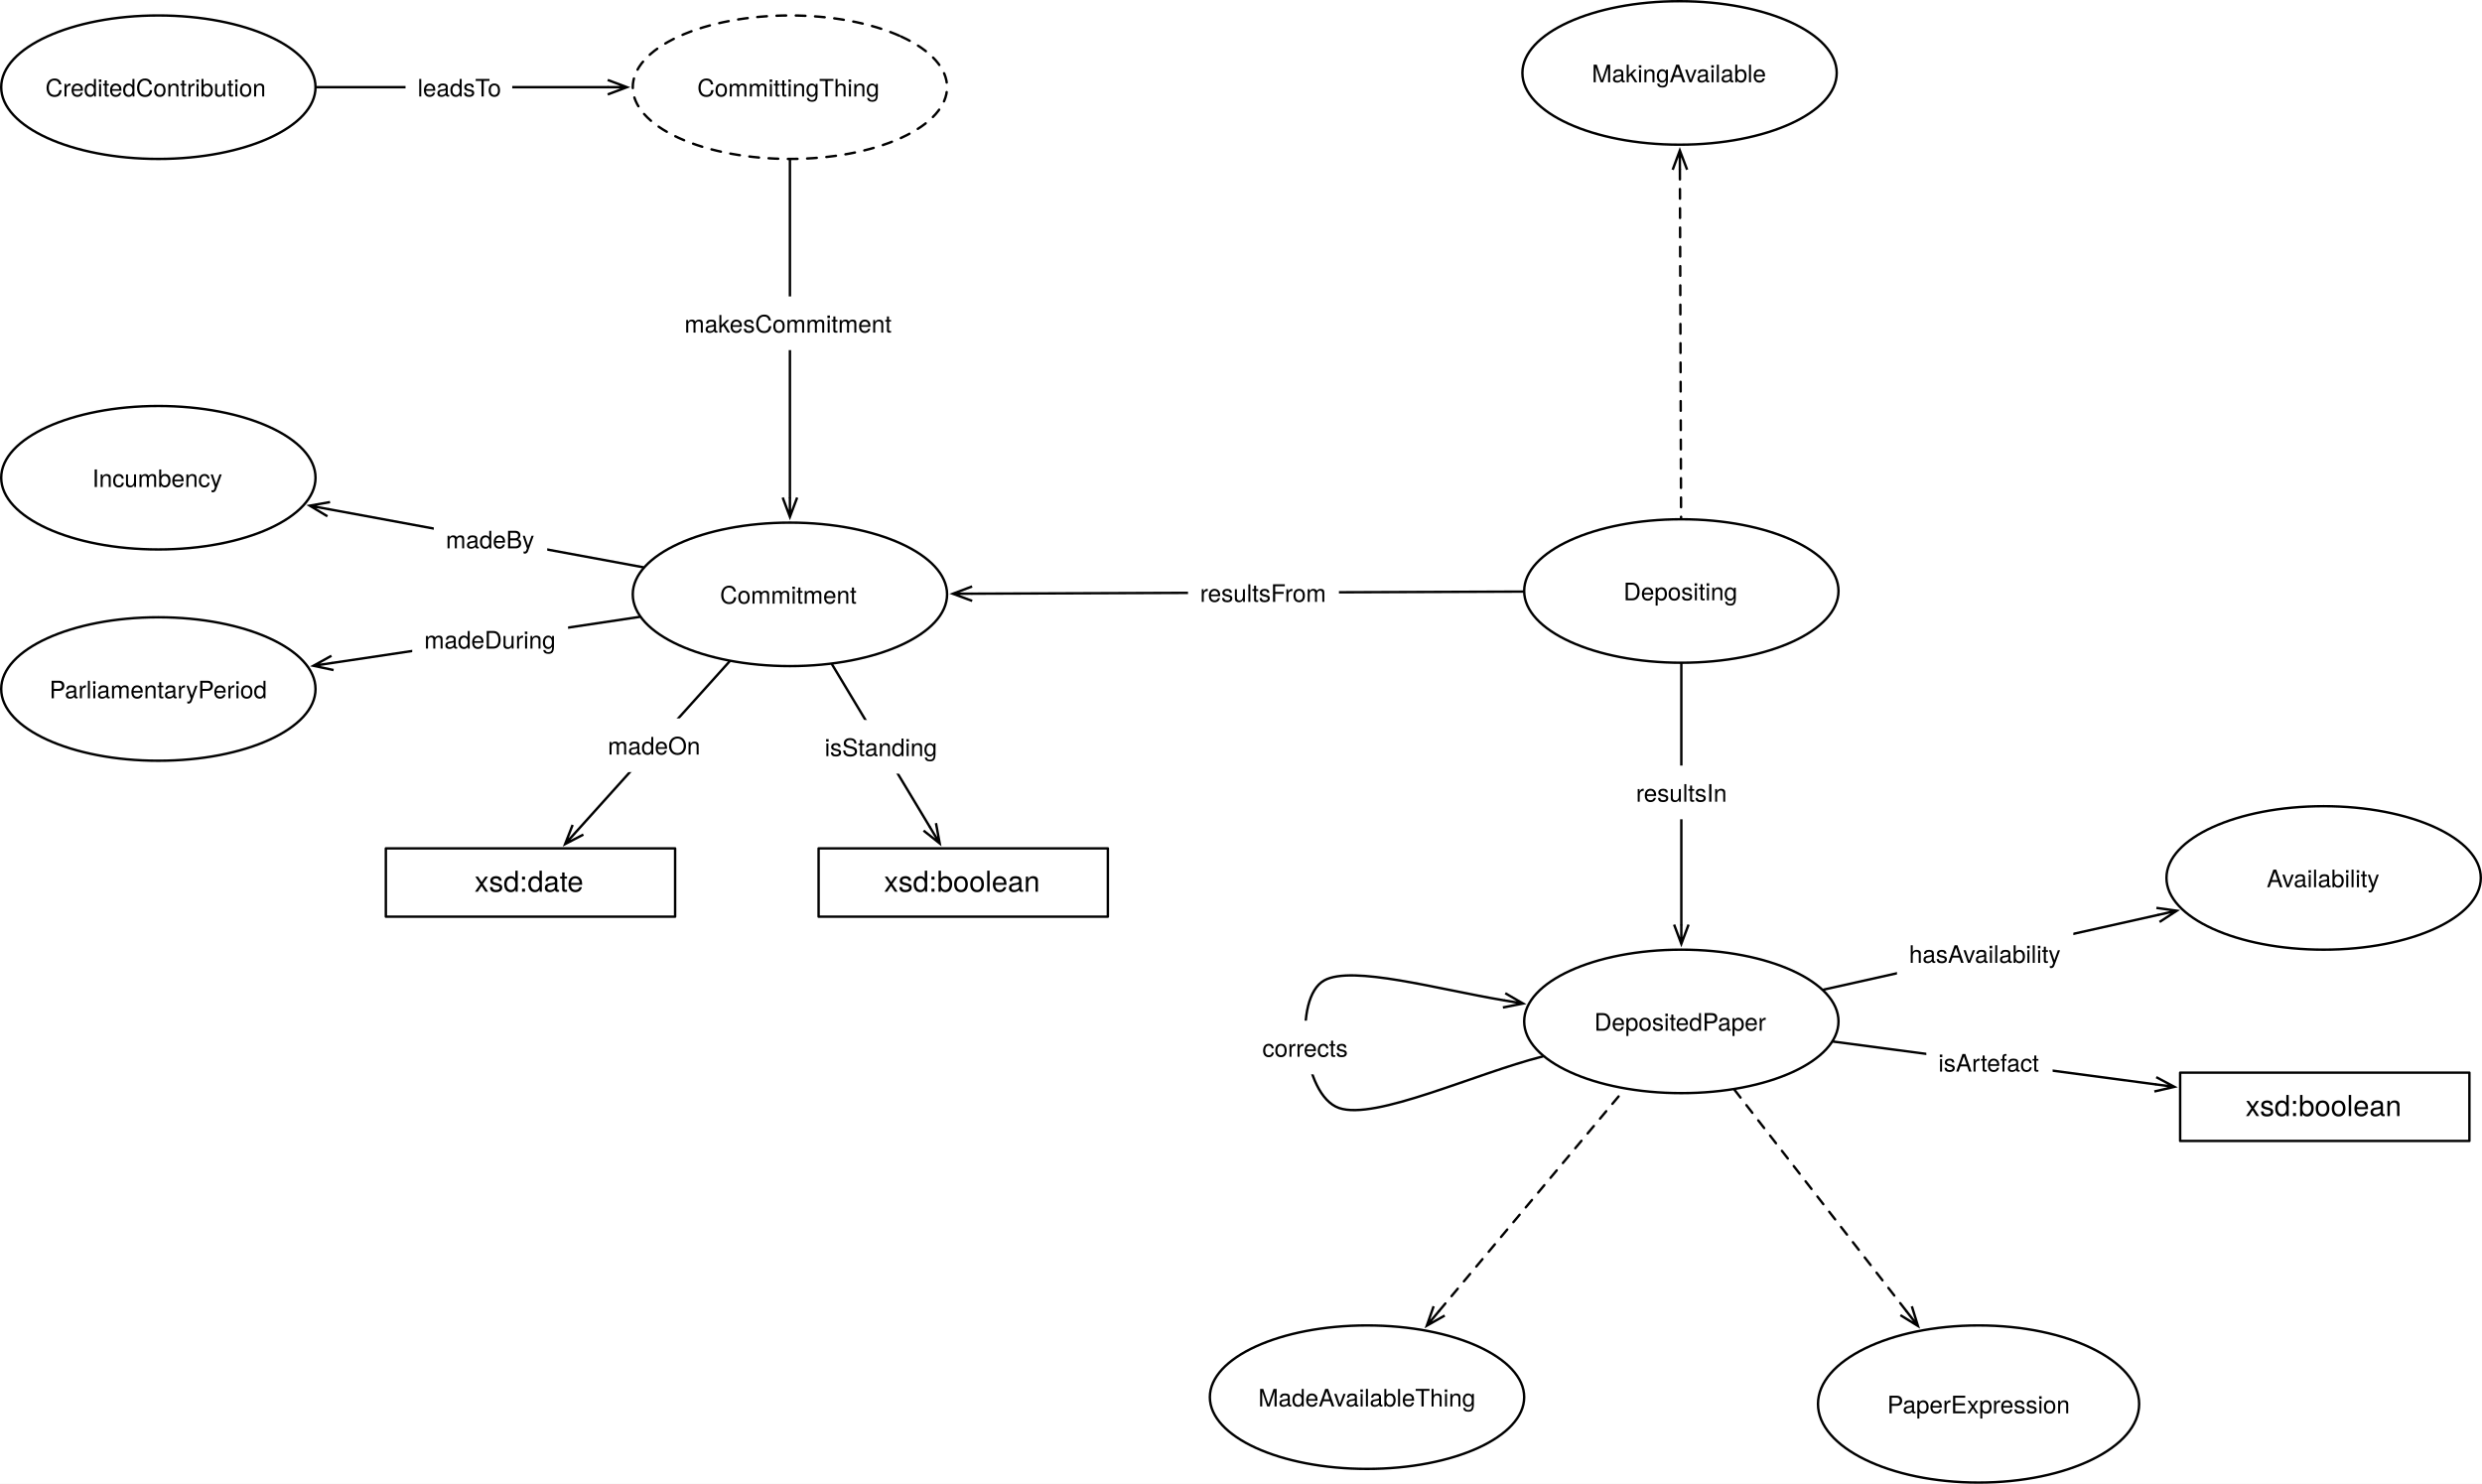
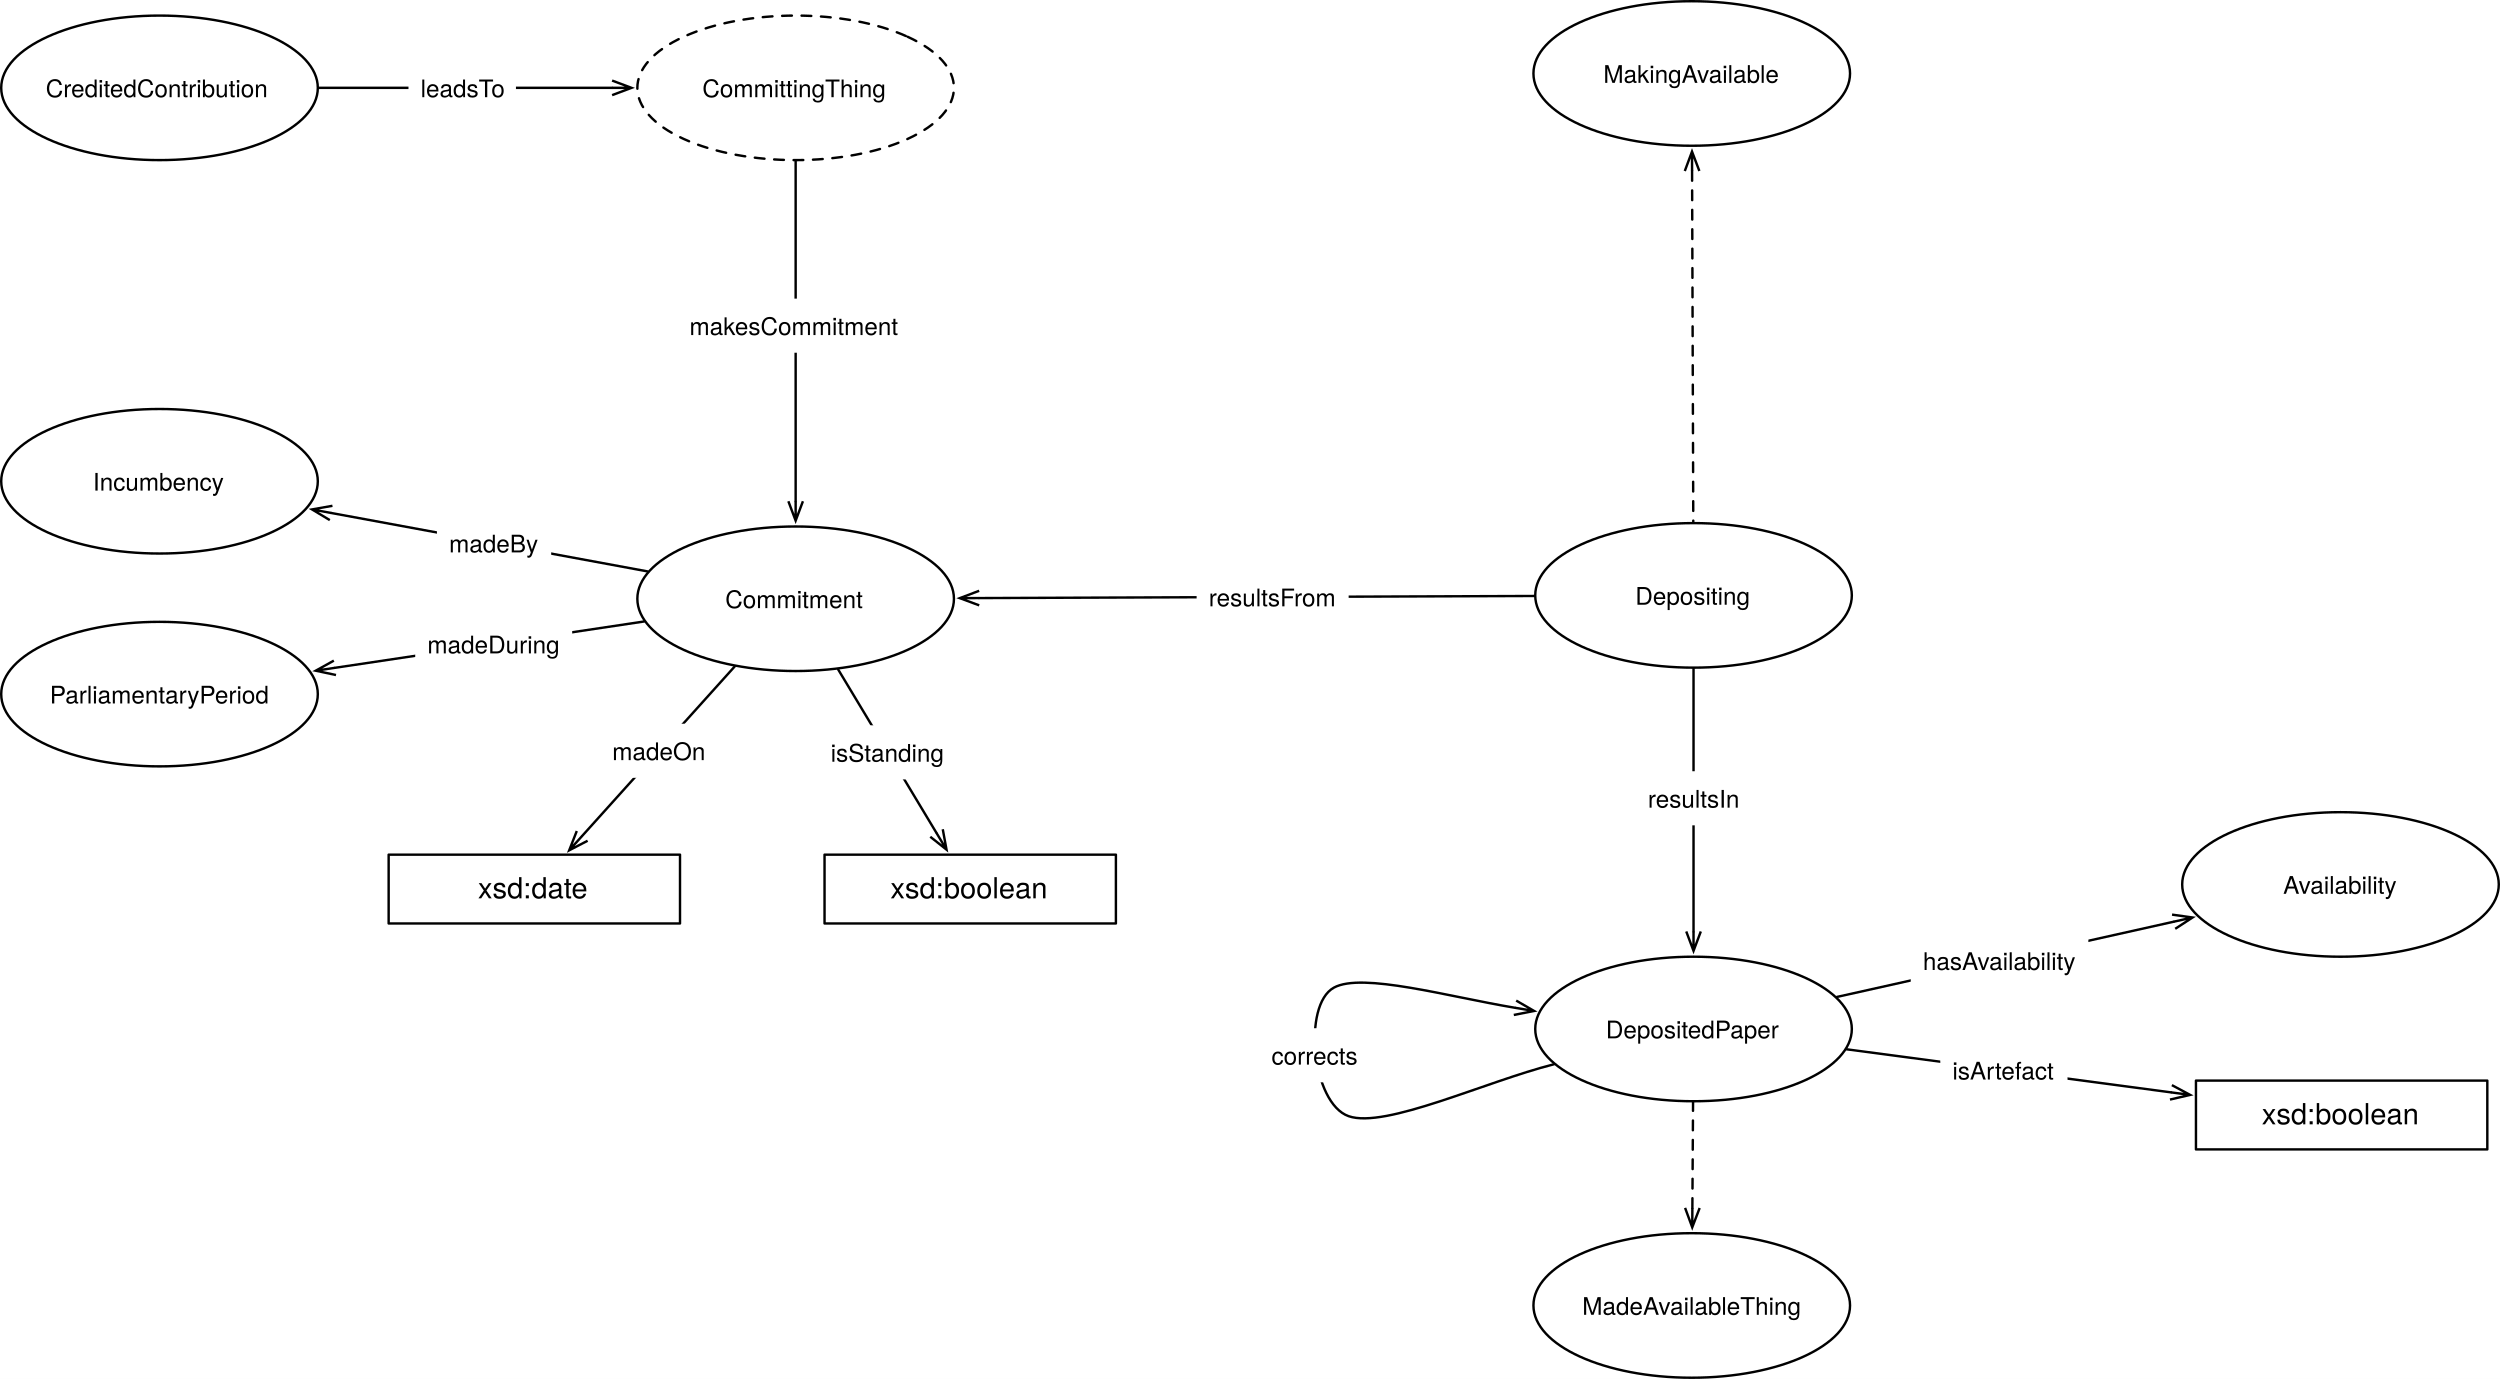
- <svg xmlns="http://www.w3.org/2000/svg" version="1.1" viewBox="184.813 101.547 1029.653 615.634" width="1029.653" height="615.634">
+ <svg xmlns="http://www.w3.org/2000/svg" version="1.1" viewBox="184.813 101.547 1029.653 567.929" width="1029.653" height="567.929">
  <defs>
    <marker orient="auto" overflow="visible" markerUnits="strokeWidth" id="StickArrow_Marker" stroke-linejoin="miter" stroke-miterlimit="10" viewBox="-9 -4 10 8" markerWidth="10" markerHeight="8" color="black">
      <g>
        <path d="M -8 0 L 0 0 M 0 3 L -8 0 L 0 -3" fill="none" stroke="currentColor" stroke-width="1" />
      </g>
    </marker>
    <marker orient="auto" overflow="visible" markerUnits="strokeWidth" id="StickArrow_Marker_2" stroke-linejoin="miter" stroke-miterlimit="10" viewBox="-1 -4 10 8" markerWidth="10" markerHeight="8" color="black">
      <g>
        <path d="M 8 0 L 0 0 M 0 -3 L 8 0 L 0 3" fill="none" stroke="currentColor" stroke-width="1" />
      </g>
    </marker>
  </defs>
-   <g id="Canvas_1" stroke="none" stroke-dasharray="none" fill="none" fill-opacity="1" stroke-opacity="1">
-     <rect fill="white" x="184.813" y="101.547" width="1029.653" height="615.634" />
+   <g id="Canvas_1" stroke="none" fill-opacity="1" stroke-opacity="1" stroke-dasharray="none" fill="none">
+     <rect fill="white" x="184.813" y="101.547" width="1029.653" height="567.929" />
    <g id="Canvas_1_Layer_1">
      <g id="Line_1108">
        <line x1="881.713" y1="171.975" x2="882.209" y2="316.496" marker-start="url(#StickArrow_Marker)" stroke="black" stroke-linecap="round" stroke-linejoin="round" stroke-dasharray="4.0,4.0" stroke-width="1" />
      </g>
      <g id="Graphic_1107">
        <ellipse cx="882.313" cy="346.76" rx="65.197" ry="29.764" fill="white" />
        <ellipse cx="882.313" cy="346.76" rx="65.197" ry="29.764" stroke="black" stroke-linecap="round" stroke-linejoin="round" stroke-width="1" />
        <text transform="translate(835.1551 340.6196)" fill="black">
          <tspan font-family="Helvetica Neue" font-size="10" fill="black" x="23.172" y="10">Depositing</tspan>
        </text>
      </g>
      <g id="Graphic_1103">
        <ellipse cx="512.509" cy="348.155" rx="65.197" ry="29.764" fill="white" />
        <ellipse cx="512.509" cy="348.155" rx="65.197" ry="29.764" stroke="black" stroke-linecap="round" stroke-linejoin="round" stroke-width="1" />
        <text transform="translate(465.352 342.0147)" fill="black">
          <tspan font-family="Helvetica Neue" font-size="10" fill="black" x="18.157" y="10">Commitment</tspan>
        </text>
      </g>
      <g id="Line_1102">
        <line x1="816.618" y1="347.007" x2="588.104" y2="347.869" marker-end="url(#StickArrow_Marker_2)" stroke="black" stroke-linecap="round" stroke-linejoin="round" stroke-width="1" />
      </g>
      <g id="Graphic_1101">
        <rect x="677.657" y="336.274" width="62.61" height="22.28" fill="white" />
        <text transform="translate(682.6572 341.2735)" fill="black">
          <tspan font-family="Helvetica Neue" font-size="10" fill="black" x="2877698e-19" y="10">resultsFrom</tspan>
        </text>
      </g>
      <g id="Line_1100">
        <line x1="512.509" y1="167.992" x2="512.509" y2="307.991" marker-end="url(#StickArrow_Marker_2)" stroke="black" stroke-linecap="round" stroke-linejoin="round" stroke-width="1" />
      </g>
      <g id="Graphic_1099">
        <rect x="463.779" y="224.539" width="97.46" height="22.28" fill="white" />
        <text transform="translate(468.7794 229.5388)" fill="black">
          <tspan font-family="Helvetica Neue" font-size="10" fill="black" x="0" y="10">makesCommitment</tspan>
        </text>
      </g>
      <g id="Graphic_1097">
        <ellipse cx="250.509" cy="387.425" rx="65.197" ry="29.764" fill="white" />
        <ellipse cx="250.509" cy="387.425" rx="65.197" ry="29.764" stroke="black" stroke-linecap="round" stroke-linejoin="round" stroke-width="1" />
        <text transform="translate(203.352 381.285)" fill="black">
          <tspan font-family="Helvetica Neue" font-size="10" fill="black" x="1.972" y="10">ParliamentaryPeriod</tspan>
        </text>
      </g>
      <g id="Line_1096">
        <line x1="450.058" y1="357.515" x2="322.752" y2="376.597" marker-end="url(#StickArrow_Marker_2)" stroke="black" stroke-linecap="round" stroke-linejoin="round" stroke-width="1" />
      </g>
      <g id="Graphic_1095">
        <rect x="355.827" y="355.654" width="64.65" height="22.28" fill="white" />
        <text transform="translate(360.8268 360.6542)" fill="black">
          <tspan font-family="Helvetica Neue" font-size="10" fill="black" x="7247536e-19" y="10">madeDuring</tspan>
        </text>
      </g>
      <g id="Graphic_1094">
        <ellipse cx="250.509" cy="299.76" rx="65.197" ry="29.764" fill="white" />
        <ellipse cx="250.509" cy="299.76" rx="65.197" ry="29.764" stroke="black" stroke-linecap="round" stroke-linejoin="round" stroke-width="1" />
        <text transform="translate(203.352 293.6198)" fill="black">
          <tspan font-family="Helvetica Neue" font-size="10" fill="black" x="19.737" y="10">Incumbency</tspan>
        </text>
      </g>
      <g id="Line_1093">
        <line x1="451.565" y1="336.897" x2="321.189" y2="312.815" marker-end="url(#StickArrow_Marker_2)" stroke="black" stroke-linecap="round" stroke-linejoin="round" stroke-width="1" />
      </g>
      <g id="Graphic_1092">
        <rect x="364.773" y="314.071" width="47.05" height="22.28" fill="white" />
        <text transform="translate(369.7728 319.0711)" fill="black">
          <tspan font-family="Helvetica Neue" font-size="10" fill="black" x="0" y="10">madeBy</tspan>
        </text>
      </g>
      <g id="Graphic_1091">
        <ellipse cx="882.313" cy="525.342" rx="65.197" ry="29.764" fill="white" />
        <ellipse cx="882.313" cy="525.342" rx="65.197" ry="29.764" stroke="black" stroke-linecap="round" stroke-linejoin="round" stroke-width="1" />
        <text transform="translate(835.1551 519.2022)" fill="black">
          <tspan font-family="Helvetica Neue" font-size="10" fill="black" x="11.042" y="10">DepositedPaper</tspan>
        </text>
      </g>
      <g id="Line_1090">
        <line x1="882.313" y1="377.023" x2="882.313" y2="485.178" marker-end="url(#StickArrow_Marker_2)" stroke="black" stroke-linecap="round" stroke-linejoin="round" stroke-width="1" />
      </g>
      <g id="Graphic_1089">
        <rect x="858.513" y="419.191" width="47.6" height="22.28" fill="white" />
        <text transform="translate(863.5126 424.1911)" fill="black">
          <tspan font-family="Helvetica Neue" font-size="10" fill="black" x="0" y="10">resultsIn</tspan>
        </text>
      </g>
      <g id="Line_1088">
-         <line x1="781.853" y1="645.457" x2="858.73" y2="553.539" marker-start="url(#StickArrow_Marker)" stroke="black" stroke-linecap="round" stroke-linejoin="round" stroke-dasharray="4.0,4.0" stroke-width="1" />
+         <line x1="881.835" y1="599.049" x2="882.116" y2="555.606" marker-start="url(#StickArrow_Marker)" stroke="black" stroke-linecap="round" stroke-linejoin="round" stroke-dasharray="4.0,4.0" stroke-width="1" />
      </g>
      <g id="Line_1087">
        <path d="M 824.78 539.89 C 796.612 547.012 755.367 566.52 740.267 561.26 C 725.168 555.999 721.122 515.53 734.173 508.324 C 745.784 501.913 781.275 512.026 808.777 516.611" marker-end="url(#StickArrow_Marker_2)" stroke="black" stroke-linecap="round" stroke-linejoin="round" stroke-width="1" />
      </g>
      <g id="Graphic_1086">
        <rect x="703.498" y="525.029" width="46.48" height="22.28" fill="white" />
        <text transform="translate(708.4976 530.0287)" fill="black">
          <tspan font-family="Helvetica Neue" font-size="10" fill="black" x="0" y="10">corrects</tspan>
        </text>
      </g>
      <g id="Graphic_1085">
        <ellipse cx="1148.769" cy="465.815" rx="65.197" ry="29.764" fill="white" />
        <ellipse cx="1148.769" cy="465.815" rx="65.197" ry="29.764" stroke="black" stroke-linecap="round" stroke-linejoin="round" stroke-width="1" />
        <text transform="translate(1101.612 459.6747)" fill="black">
          <tspan font-family="Helvetica Neue" font-size="10" fill="black" x="23.547" y="10">Availability</tspan>
        </text>
      </g>
      <g id="Line_1084">
        <line x1="941.377" y1="512.147" x2="1080.043" y2="481.168" marker-end="url(#StickArrow_Marker_2)" stroke="black" stroke-linecap="round" stroke-linejoin="round" stroke-width="1" />
      </g>
      <g id="Graphic_1083">
        <rect x="971.779" y="486.044" width="73.15" height="22.28" fill="white" />
        <text transform="translate(976.7795 491.0439)" fill="black">
          <tspan font-family="Helvetica Neue" font-size="10" fill="black" x="7247536e-19" y="10">hasAvailability</tspan>
        </text>
      </g>
-       <g id="Line_1082">
-         <line x1="975.564" y1="645.39" x2="904.415" y2="553.796" marker-start="url(#StickArrow_Marker)" stroke="black" stroke-linecap="round" stroke-linejoin="round" stroke-dasharray="4.0,4.0" stroke-width="1" />
-       </g>
      <g id="Graphic_1080">
        <rect x="344.882" y="453.543" width="120" height="28.346" fill="white" />
        <rect x="344.882" y="453.543" width="120" height="28.346" stroke="black" stroke-linecap="round" stroke-linejoin="round" stroke-width="1" />
        <text transform="translate(349.8819 460.5485)" fill="black">
          <tspan font-family="Helvetica Neue" font-size="12" fill="black" x="31.774" y="11">xsd:date</tspan>
        </text>
      </g>
      <g id="Line_1079">
        <line x1="487.387" y1="376.063" x2="424.598" y2="445.814" marker-end="url(#StickArrow_Marker_2)" stroke="black" stroke-linecap="round" stroke-linejoin="round" stroke-width="1" />
      </g>
      <g id="Graphic_1078">
        <rect x="431.972" y="399.622" width="48.36" height="22.28" fill="white" />
        <text transform="translate(436.9717 404.6217)" fill="black">
          <tspan font-family="Helvetica Neue" font-size="10" fill="black" x="29132252e-20" y="10">madeOn</tspan>
        </text>
      </g>
      <g id="Graphic_1077">
        <ellipse cx="512.509" cy="137.728" rx="65.197" ry="29.764" fill="white" />
        <path d="M 558.611 116.682 C 584.072 128.305 584.072 147.151 558.611 158.774 C 533.15 170.398 491.869 170.398 466.408 158.774 C 440.947 147.151 440.947 128.305 466.408 116.682 C 491.869 105.058 533.15 105.058 558.611 116.682" stroke="black" stroke-linecap="round" stroke-linejoin="round" stroke-dasharray="4.0,4.0" stroke-width="1" />
        <text transform="translate(465.352 131.5882)" fill="black">
          <tspan font-family="Helvetica Neue" font-size="10" fill="black" x="8.717" y="10">CommittingThing</tspan>
        </text>
      </g>
      <g id="Graphic_1076">
        <ellipse cx="250.509" cy="137.728" rx="65.197" ry="29.764" fill="white" />
        <ellipse cx="250.509" cy="137.728" rx="65.197" ry="29.764" stroke="black" stroke-linecap="round" stroke-linejoin="round" stroke-width="1" />
        <text transform="translate(203.352 131.5882)" fill="black">
          <tspan font-family="Helvetica Neue" font-size="10" fill="black" x=".297" y="10">CreditedContribution</tspan>
        </text>
      </g>
      <g id="Line_1074">
        <line x1="316.206" y1="137.728" x2="436.913" y2="137.728" marker-end="url(#StickArrow_Marker_2)" stroke="black" stroke-linecap="round" stroke-linejoin="round" stroke-width="1" />
      </g>
      <g id="Graphic_1073">
        <rect x="353.052" y="126.588" width="44.26" height="22.28" fill="white" />
        <text transform="translate(358.0516 131.5882)" fill="black">
          <tspan font-family="Helvetica Neue" font-size="10" fill="black" x="0" y="10">leadsTo</tspan>
        </text>
      </g>
      <g id="Graphic_1072">
        <rect x="1089.242" y="546.602" width="120" height="28.346" fill="white" />
        <rect x="1089.242" y="546.602" width="120" height="28.346" stroke="black" stroke-linecap="round" stroke-linejoin="round" stroke-width="1" />
        <text transform="translate(1094.242 553.6073)" fill="black">
          <tspan font-family="Helvetica Neue" font-size="12" fill="black" x="22.108" y="11">xsd:boolean</tspan>
        </text>
      </g>
      <g id="Line_1071">
        <line x1="945.424" y1="533.72" x2="1078.932" y2="551.442" marker-end="url(#StickArrow_Marker_2)" stroke="black" stroke-linecap="round" stroke-linejoin="round" stroke-width="1" />
      </g>
      <g id="Graphic_1070">
        <rect x="983.941" y="531.171" width="52.4" height="22.28" fill="white" />
        <text transform="translate(988.941 536.1706)" fill="black">
          <tspan font-family="Helvetica Neue" font-size="10" fill="black" x="7283063e-19" y="10">isArtefact</tspan>
        </text>
      </g>
      <g id="Graphic_1110">
        <ellipse cx="881.575" cy="131.811" rx="65.197" ry="29.764" fill="white" />
        <ellipse cx="881.575" cy="131.811" rx="65.197" ry="29.764" stroke="black" stroke-linecap="round" stroke-linejoin="round" stroke-width="1" />
        <text transform="translate(834.4173 125.671)" fill="black">
          <tspan font-family="Helvetica Neue" font-size="10" fill="black" x="10.762" y="10">MakingAvailable</tspan>
        </text>
      </g>
-       <g id="Graphic_1111">
-         <ellipse cx="1005.62" cy="684.082" rx="66.614" ry="32.598" fill="white" />
-         <ellipse cx="1005.62" cy="684.082" rx="66.614" ry="32.598" stroke="black" stroke-linecap="round" stroke-linejoin="round" stroke-width="1" />
-         <text transform="translate(957.3283 677.9424)" fill="black">
-           <tspan font-family="Helvetica Neue" font-size="10" fill="black" x="10.421" y="10">PaperExpression</tspan>
-         </text>
-       </g>
      <g id="Graphic_1112">
-         <ellipse cx="751.919" cy="681.248" rx="65.197" ry="29.764" fill="white" />
-         <ellipse cx="751.919" cy="681.248" rx="65.197" ry="29.764" stroke="black" stroke-linecap="round" stroke-linejoin="round" stroke-width="1" />
-         <text transform="translate(704.7614 675.1078)" fill="black">
+         <ellipse cx="881.575" cy="639.213" rx="65.197" ry="29.764" fill="white" />
+         <ellipse cx="881.575" cy="639.213" rx="65.197" ry="29.764" stroke="black" stroke-linecap="round" stroke-linejoin="round" stroke-width="1" />
+         <text transform="translate(834.4173 633.0726)" fill="black">
          <tspan font-family="Helvetica Neue" font-size="10" fill="black" x="2.057" y="10">MadeAvailableThing</tspan>
        </text>
      </g>
      <g id="Graphic_1113">
        <rect x="524.409" y="453.543" width="120" height="28.346" fill="white" />
        <rect x="524.409" y="453.543" width="120" height="28.346" stroke="black" stroke-linecap="round" stroke-linejoin="round" stroke-width="1" />
        <text transform="translate(529.4094 460.5485)" fill="black">
          <tspan font-family="Helvetica Neue" font-size="12" fill="black" x="22.108" y="11">xsd:boolean</tspan>
        </text>
      </g>
      <g id="Line_1115">
        <line x1="530.03" y1="377.29" x2="570.527" y2="444.631" marker-end="url(#StickArrow_Marker_2)" stroke="black" stroke-linecap="round" stroke-linejoin="round" stroke-width="1" />
      </g>
      <g id="Graphic_1114">
        <rect x="521.934" y="400.271" width="57.23" height="22.28" fill="white" />
        <text transform="translate(526.9343 405.2708)" fill="black">
          <tspan font-family="Helvetica Neue" font-size="10" fill="black" x="0" y="10">isStanding</tspan>
        </text>
      </g>
    </g>
  </g>
</svg>
